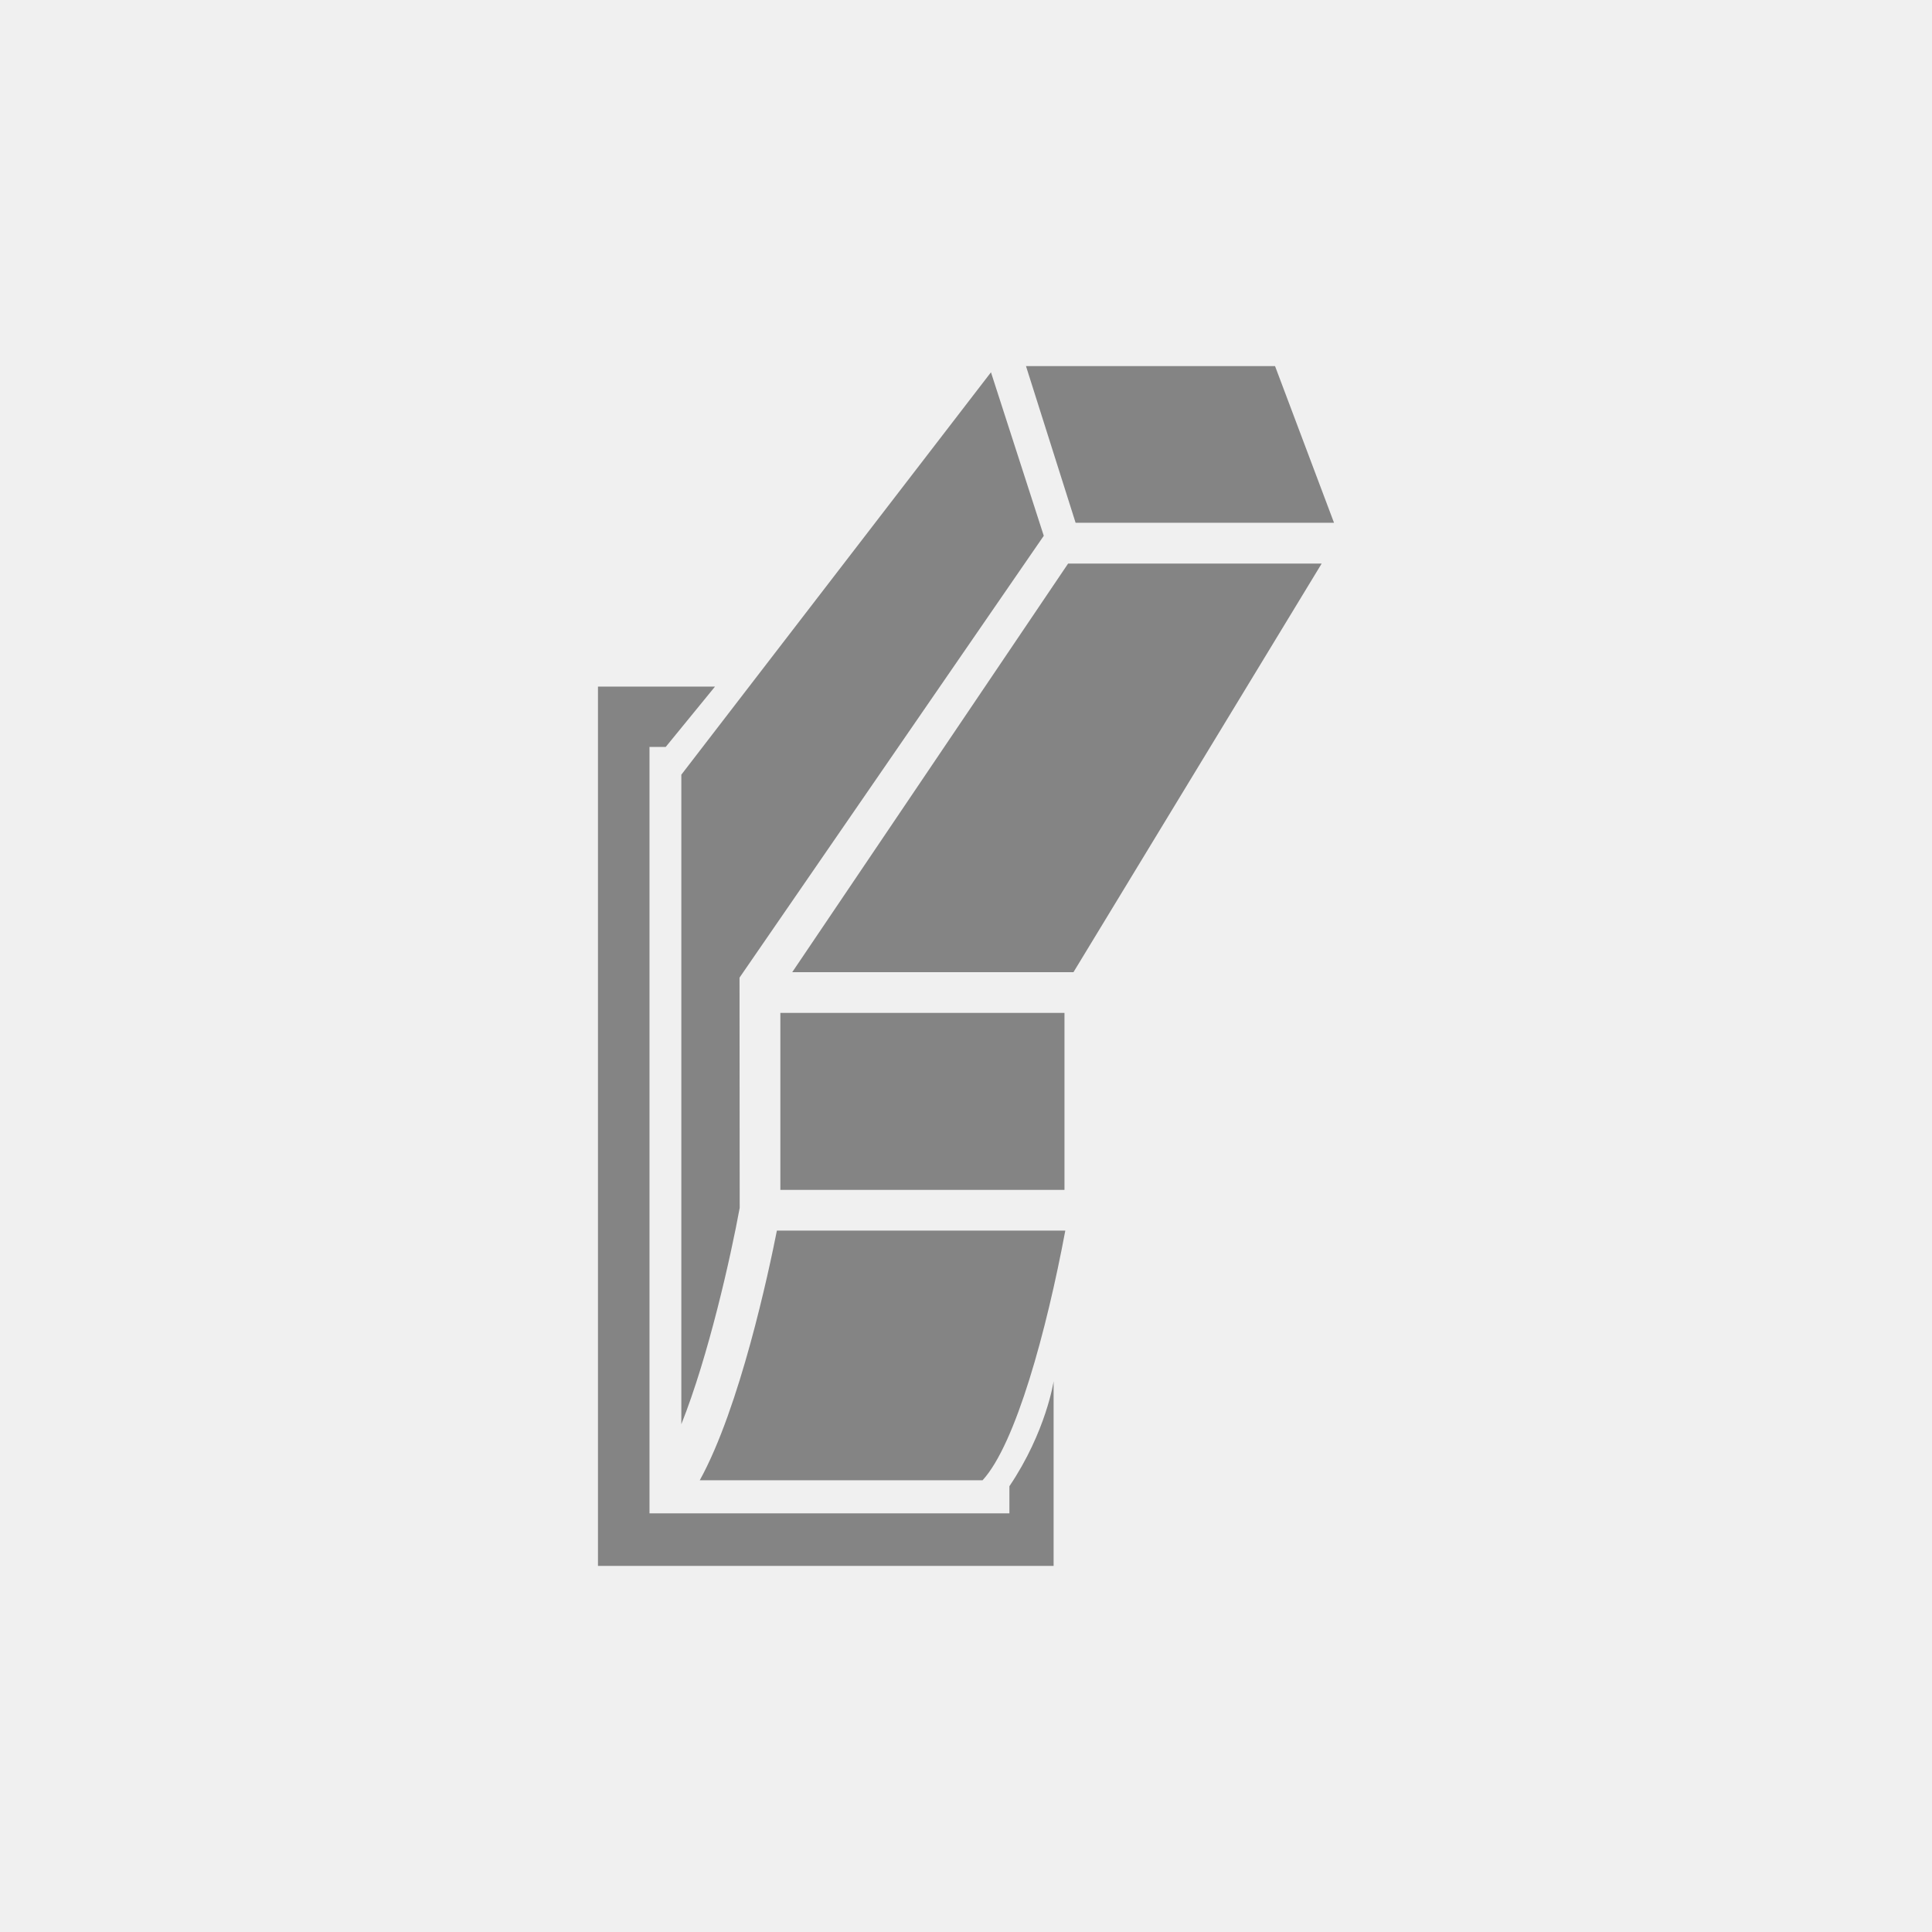
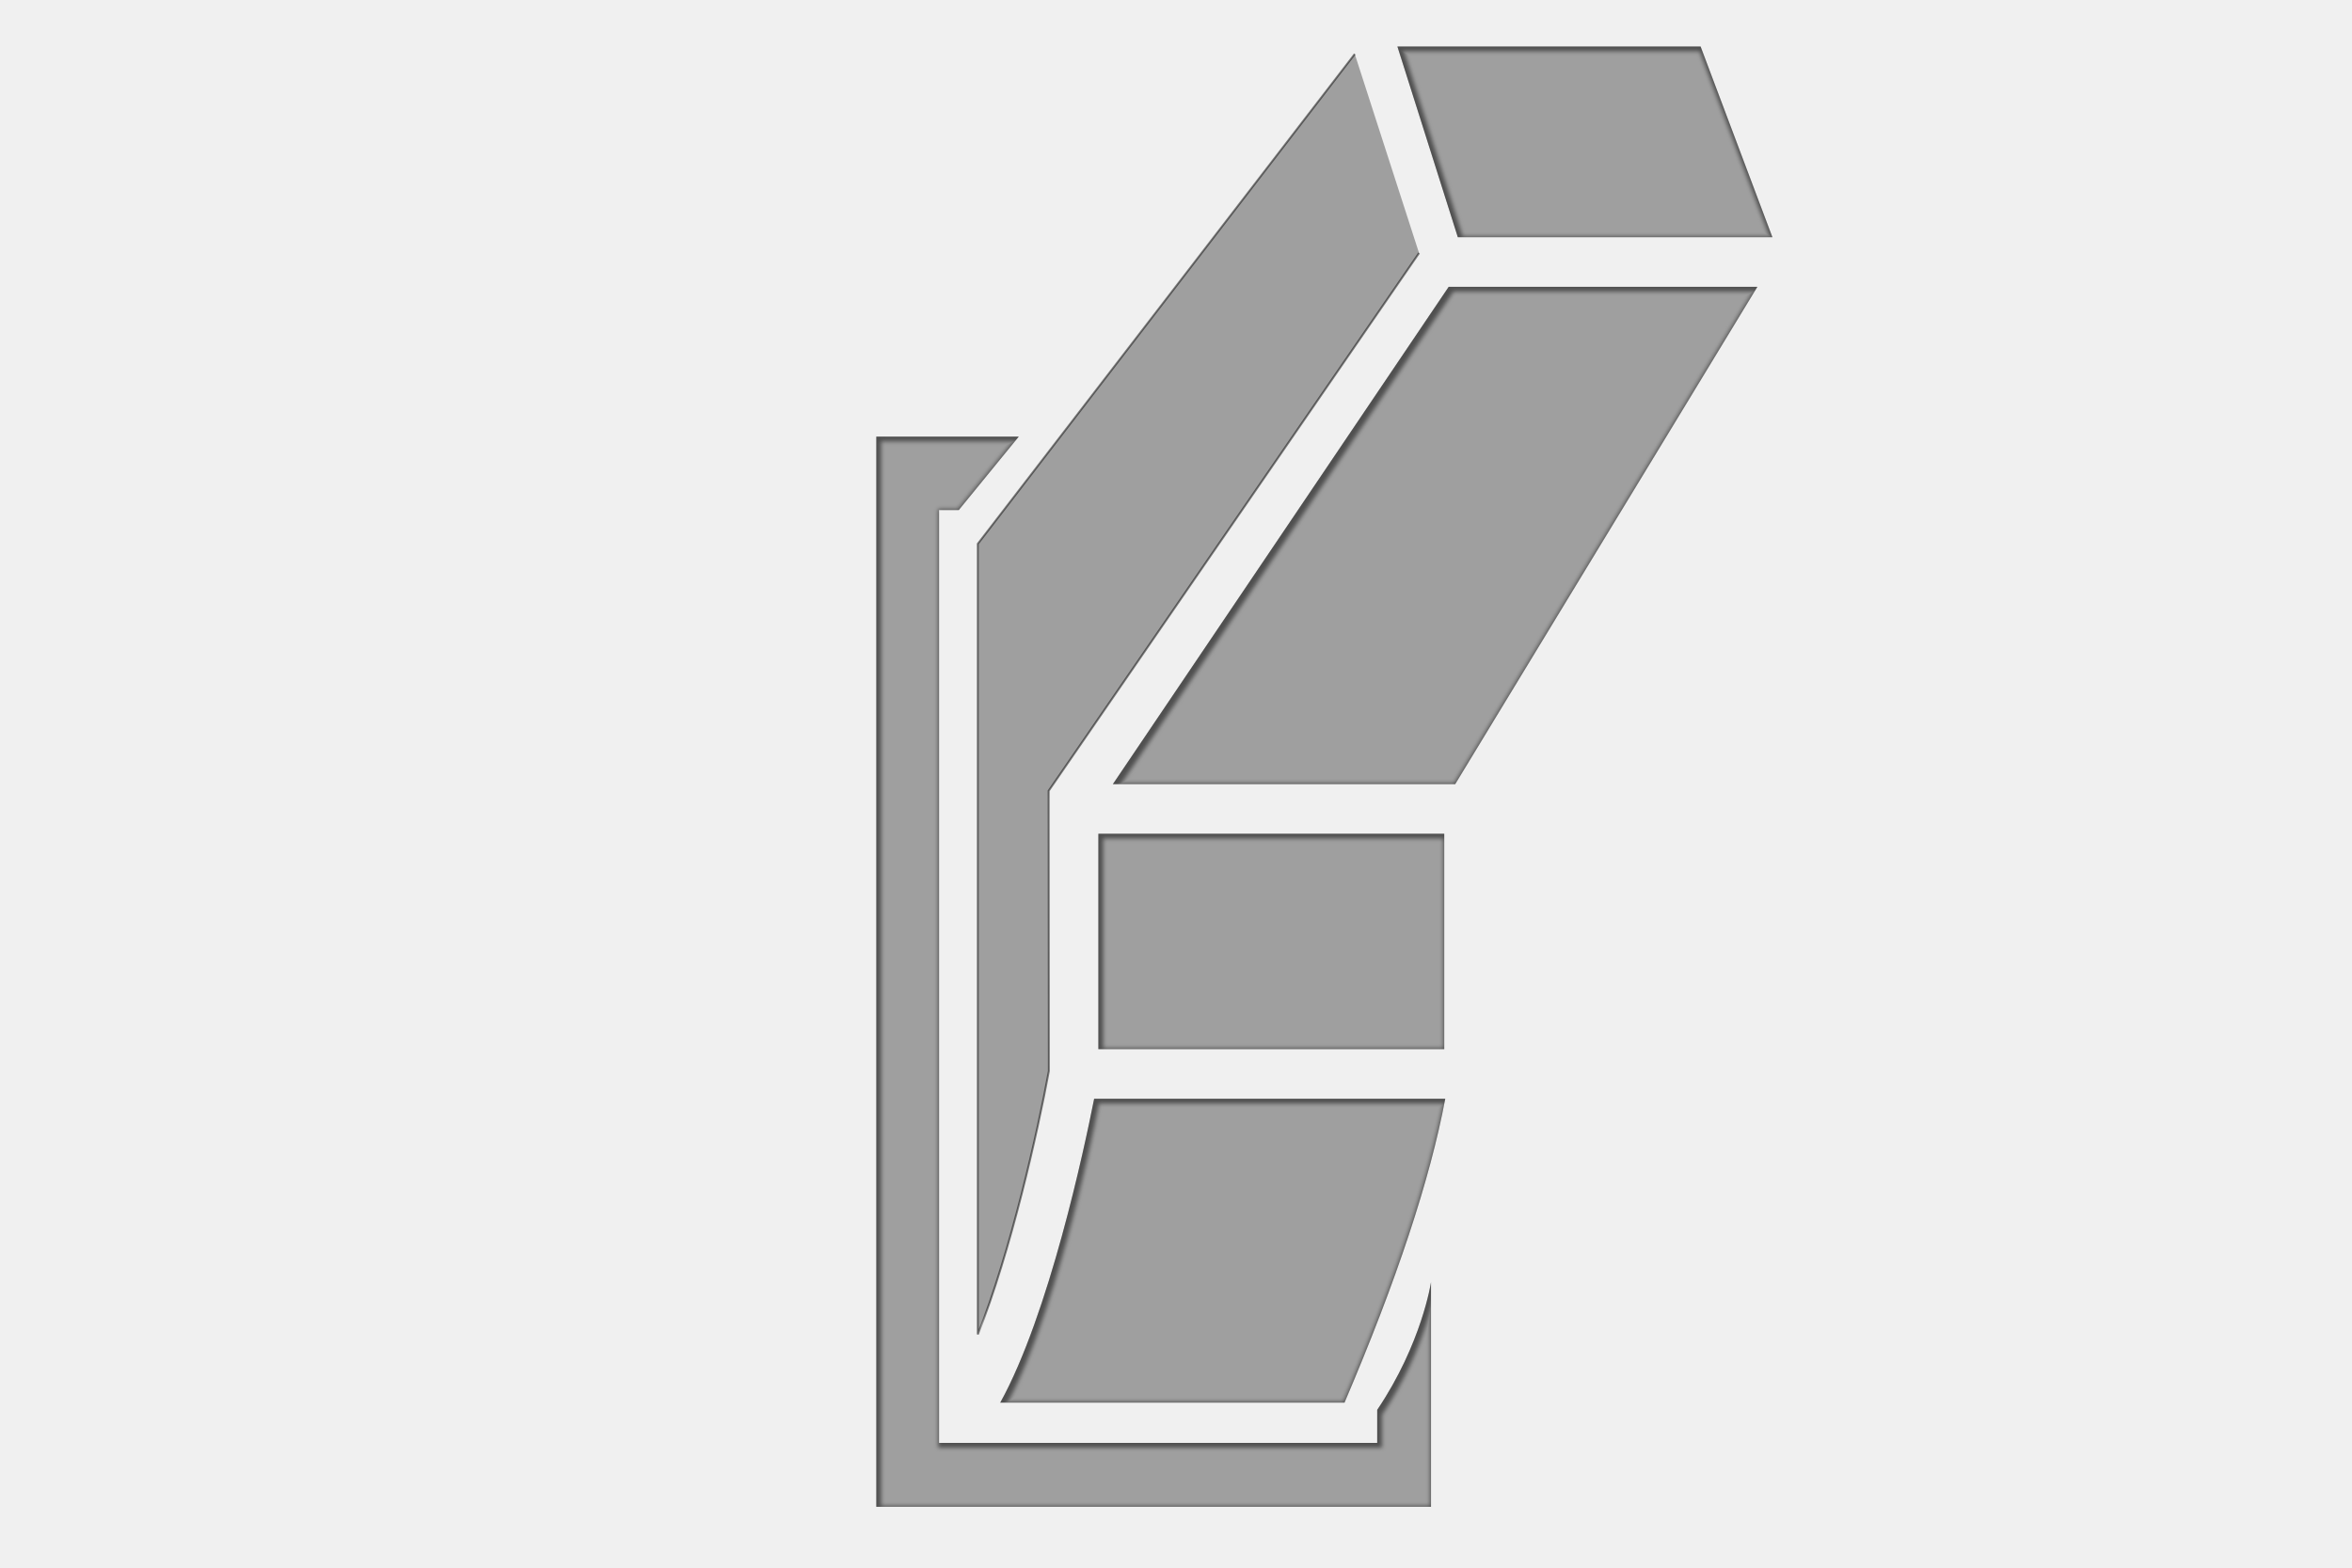
- <svg xmlns="http://www.w3.org/2000/svg" width="1200" height="1200" viewBox="0 0 1200 1200">
-   <g transform="translate(600 600) scale(-0.69 -0.69) rotate(180) translate(-600 -600)" style="fill:#848484">
-     <svg fill="#848484" version="1.1" x="0px" y="0px" viewBox="0 0 100 100" enable-background="new 0 0 100 100" xml:space="preserve">
+ <svg xmlns="http://www.w3.org/2000/svg" xmlns:xlink="http://www.w3.org/1999/xlink" version="1.1" preserveAspectRatio="xMidYMid meet" viewBox="0 0 1200 800" width="150" height="100">
+   <defs>
+     <path d="M737.38 560.7C719.46 560.7 576.15 560.7 558.24 560.7C553.21 586.1 535.29 670.52 510.34 715.76C522.05 715.76 580.6 715.76 685.98 715.76C712.53 653.59 729.66 601.9 737.38 560.7Z" id="b6gpeOTqI" />
+     <path d="M691.21 27.57L498.89 277.51C498.89 519.57 498.89 654.05 498.89 680.95C515.72 638.73 529.51 577.24 535.14 546.57C535.13 537.04 535.09 489.37 535.03 403.57L535.88 402.32L724 129.13" id="bBqFHznOV" />
+     <path d="M736.86 425.47C736.86 425.47 736.86 425.47 736.86 425.47C736.86 491.42 736.86 528.06 736.86 535.39C736.86 535.39 736.86 535.39 736.86 535.39C630.98 535.39 572.16 535.39 560.39 535.39C560.39 535.39 560.39 535.39 560.39 535.39C560.39 469.44 560.39 432.79 560.39 425.47C560.39 425.47 560.39 425.47 560.39 425.47C666.27 425.47 725.1 425.47 736.86 425.47Z" id="eF0Pd89zJ" />
+     <path d="M896.62 146.37L739.12 146.37L567.78 400.16L742.45 400.16L896.62 146.37Z" id="axQre3ZEZ" />
+     <path d="M867.65 23.74L712.96 23.74L743.78 121.04L904.28 121.04L867.65 23.74Z" id="ae2BGeN56" />
+     <path d="M702.66 736.31C702.66 736.31 702.66 728.82 702.66 719.46C725.49 685.55 730.11 654.29 730.11 654.29C730.11 661.94 730.11 700.15 730.11 768.94L447.1 768.94L447.1 222.8L519.79 222.8L489.17 260.29L479.11 260.29L479.11 736.31C613.24 736.31 687.76 736.31 702.66 736.31Z" id="a3qgQLkXta" />
+   </defs>
+   <g>
+     <g>
      <g>
-         <path d="M51.242,88.578c2.496-2.713,4.81-11.264,6.207-18.728H35.814c-0.607,3.068-2.771,13.264-5.785,18.728H51.242z" />
-         <path d="M51.873,5.463L28.646,35.649v48.724c2.033-5.099,3.699-12.525,4.378-16.229l-0.013-17.27l0.103-0.151l22.72-32.995" />
-         <rect x="36.074" y="53.518" width="21.313" height="13.276" />
-         <polygon points="58.062,50.462 76.681,19.811 57.66,19.811 36.966,50.462  " />
-         <polygon points="77.607,16.752 73.183,5 54.5,5 58.222,16.752  " />
-         <path d="M26.259,91.06h26.997c0,0,0-0.905,0-2.035c2.758-4.096,3.316-7.871,3.316-7.871V95h-34.18V29.042h8.779l-3.698,4.527   h-1.215V91.06z" />
+         <g />
+         <use xlink:href="#b6gpeOTqI" opacity="1" fill="#9f9f9f" fill-opacity="1" />
+         <g>
+           <use xlink:href="#b6gpeOTqI" opacity="1" fill-opacity="0" stroke="#000000" stroke-width="1" stroke-opacity="0" />
+         </g>
+         <g>
+           <filter id="shadow3909655" x="501.34" y="551.7" width="246.04" height="174.07" filterUnits="userSpaceOnUse" primitiveUnits="userSpaceOnUse">
+             <feFlood />
+             <feComposite in2="SourceAlpha" operator="out" />
+             <feGaussianBlur stdDeviation="1" />
+             <feOffset dx="1" dy="1" result="afterOffset" />
+             <feFlood flood-color="#000000" flood-opacity="0.5" />
+             <feComposite in2="afterOffset" operator="in" />
+             <feMorphology operator="dilate" radius="1" />
+             <feComposite in2="SourceAlpha" operator="in" />
+           </filter>
+           <path d="M737.38 560.7C719.46 560.7 576.15 560.7 558.24 560.7C553.21 586.1 535.29 670.52 510.34 715.76C522.05 715.76 580.6 715.76 685.98 715.76C712.53 653.59 729.66 601.9 737.38 560.7Z" id="a9p2r47Unj" fill="white" fill-opacity="1" filter="url(#shadow3909655)" />
+         </g>
      </g>
-     </svg>
+       <g>
+         <g />
+         <use xlink:href="#bBqFHznOV" opacity="1" fill="#9f9f9f" fill-opacity="1" />
+         <g>
+           <use xlink:href="#bBqFHznOV" opacity="1" fill-opacity="0" stroke="#000000" stroke-width="1" stroke-opacity="0" />
+         </g>
+         <g>
+           <filter id="shadow16741912" x="489.89" y="18.57" width="244.12" height="672.37" filterUnits="userSpaceOnUse" primitiveUnits="userSpaceOnUse">
+             <feFlood />
+             <feComposite in2="SourceAlpha" operator="out" />
+             <feGaussianBlur stdDeviation="1" />
+             <feOffset dx="1" dy="1" result="afterOffset" />
+             <feFlood flood-color="#000000" flood-opacity="0.5" />
+             <feComposite in2="afterOffset" operator="in" />
+             <feMorphology operator="dilate" radius="1" />
+             <feComposite in2="SourceAlpha" operator="in" />
+           </filter>
+           <path d="M691.21 27.57L498.89 277.51C498.89 519.57 498.89 654.05 498.89 680.95C515.72 638.73 529.51 577.24 535.14 546.57C535.13 537.04 535.09 489.37 535.03 403.57L535.88 402.32L724 129.13" id="c2HVcjVTfJ" fill="none" stroke="white" filter="url(#shadow16741912)" />
+         </g>
+       </g>
+       <g>
+         <g />
+         <use xlink:href="#eF0Pd89zJ" opacity="1" fill="#9f9f9f" fill-opacity="1" />
+         <g>
+           <use xlink:href="#eF0Pd89zJ" opacity="1" fill-opacity="0" stroke="#000000" stroke-width="1" stroke-opacity="0" />
+         </g>
+         <g>
+           <filter id="shadow7966307" x="551.39" y="416.47" width="195.47" height="128.93" filterUnits="userSpaceOnUse" primitiveUnits="userSpaceOnUse">
+             <feFlood />
+             <feComposite in2="SourceAlpha" operator="out" />
+             <feGaussianBlur stdDeviation="1" />
+             <feOffset dx="1" dy="1" result="afterOffset" />
+             <feFlood flood-color="#000000" flood-opacity="0.5" />
+             <feComposite in2="afterOffset" operator="in" />
+             <feMorphology operator="dilate" radius="1" />
+             <feComposite in2="SourceAlpha" operator="in" />
+           </filter>
+           <path d="M736.86 425.47C736.86 425.47 736.86 425.47 736.86 425.47C736.86 491.42 736.86 528.06 736.86 535.39C736.86 535.39 736.86 535.39 736.86 535.39C630.98 535.39 572.16 535.39 560.39 535.39C560.39 535.39 560.39 535.39 560.39 535.39C560.39 469.44 560.39 432.79 560.39 425.47C560.39 425.47 560.39 425.47 560.39 425.47C666.27 425.47 725.1 425.47 736.86 425.47Z" id="atj3K6RIW" fill="white" fill-opacity="1" filter="url(#shadow7966307)" />
+         </g>
+       </g>
+       <g>
+         <g />
+         <use xlink:href="#axQre3ZEZ" opacity="1" fill="#9f9f9f" fill-opacity="1" />
+         <g>
+           <use xlink:href="#axQre3ZEZ" opacity="1" fill-opacity="0" stroke="#000000" stroke-width="1" stroke-opacity="0" />
+         </g>
+         <g>
+           <filter id="shadow84768" x="558.78" y="137.37" width="347.84" height="272.79" filterUnits="userSpaceOnUse" primitiveUnits="userSpaceOnUse">
+             <feFlood />
+             <feComposite in2="SourceAlpha" operator="out" />
+             <feGaussianBlur stdDeviation="1" />
+             <feOffset dx="1" dy="1" result="afterOffset" />
+             <feFlood flood-color="#000000" flood-opacity="0.5" />
+             <feComposite in2="afterOffset" operator="in" />
+             <feMorphology operator="dilate" radius="1" />
+             <feComposite in2="SourceAlpha" operator="in" />
+           </filter>
+           <path d="M896.62 146.37L739.12 146.37L567.78 400.16L742.45 400.16L896.62 146.37Z" id="c1iT6MAfMm" fill="white" fill-opacity="1" filter="url(#shadow84768)" />
+         </g>
+       </g>
+       <g>
+         <g />
+         <use xlink:href="#ae2BGeN56" opacity="1" fill="#9f9f9f" fill-opacity="1" />
+         <g>
+           <use xlink:href="#ae2BGeN56" opacity="1" fill-opacity="0" stroke="#000000" stroke-width="1" stroke-opacity="0" />
+         </g>
+         <g>
+           <filter id="shadow13763528" x="703.96" y="14.74" width="210.33" height="116.31" filterUnits="userSpaceOnUse" primitiveUnits="userSpaceOnUse">
+             <feFlood />
+             <feComposite in2="SourceAlpha" operator="out" />
+             <feGaussianBlur stdDeviation="1" />
+             <feOffset dx="1" dy="1" result="afterOffset" />
+             <feFlood flood-color="#000000" flood-opacity="0.5" />
+             <feComposite in2="afterOffset" operator="in" />
+             <feMorphology operator="dilate" radius="1" />
+             <feComposite in2="SourceAlpha" operator="in" />
+           </filter>
+           <path d="M867.65 23.74L712.96 23.74L743.78 121.04L904.28 121.04L867.65 23.74Z" id="b2g4hRSaXC" fill="white" fill-opacity="1" filter="url(#shadow13763528)" />
+         </g>
+       </g>
+       <g>
+         <g />
+         <use xlink:href="#a3qgQLkXta" opacity="1" fill="#9f9f9f" fill-opacity="1" />
+         <g>
+           <use xlink:href="#a3qgQLkXta" opacity="1" fill-opacity="0" stroke="#000000" stroke-width="1" stroke-opacity="0" />
+         </g>
+         <g>
+           <filter id="shadow9263214" x="438.1" y="213.8" width="302.01" height="565.13" filterUnits="userSpaceOnUse" primitiveUnits="userSpaceOnUse">
+             <feFlood />
+             <feComposite in2="SourceAlpha" operator="out" />
+             <feGaussianBlur stdDeviation="1" />
+             <feOffset dx="1" dy="1" result="afterOffset" />
+             <feFlood flood-color="#000000" flood-opacity="0.5" />
+             <feComposite in2="afterOffset" operator="in" />
+             <feMorphology operator="dilate" radius="1" />
+             <feComposite in2="SourceAlpha" operator="in" />
+           </filter>
+           <path d="M702.66 736.31C702.66 736.31 702.66 728.82 702.66 719.46C725.49 685.55 730.11 654.29 730.11 654.29C730.11 661.94 730.11 700.15 730.11 768.94L447.1 768.94L447.1 222.8L519.79 222.8L489.17 260.29L479.11 260.29L479.11 736.31C613.24 736.31 687.76 736.31 702.66 736.31Z" id="a2838Yyuxr" fill="white" fill-opacity="1" filter="url(#shadow9263214)" />
+         </g>
+       </g>
+     </g>
  </g>
</svg>
